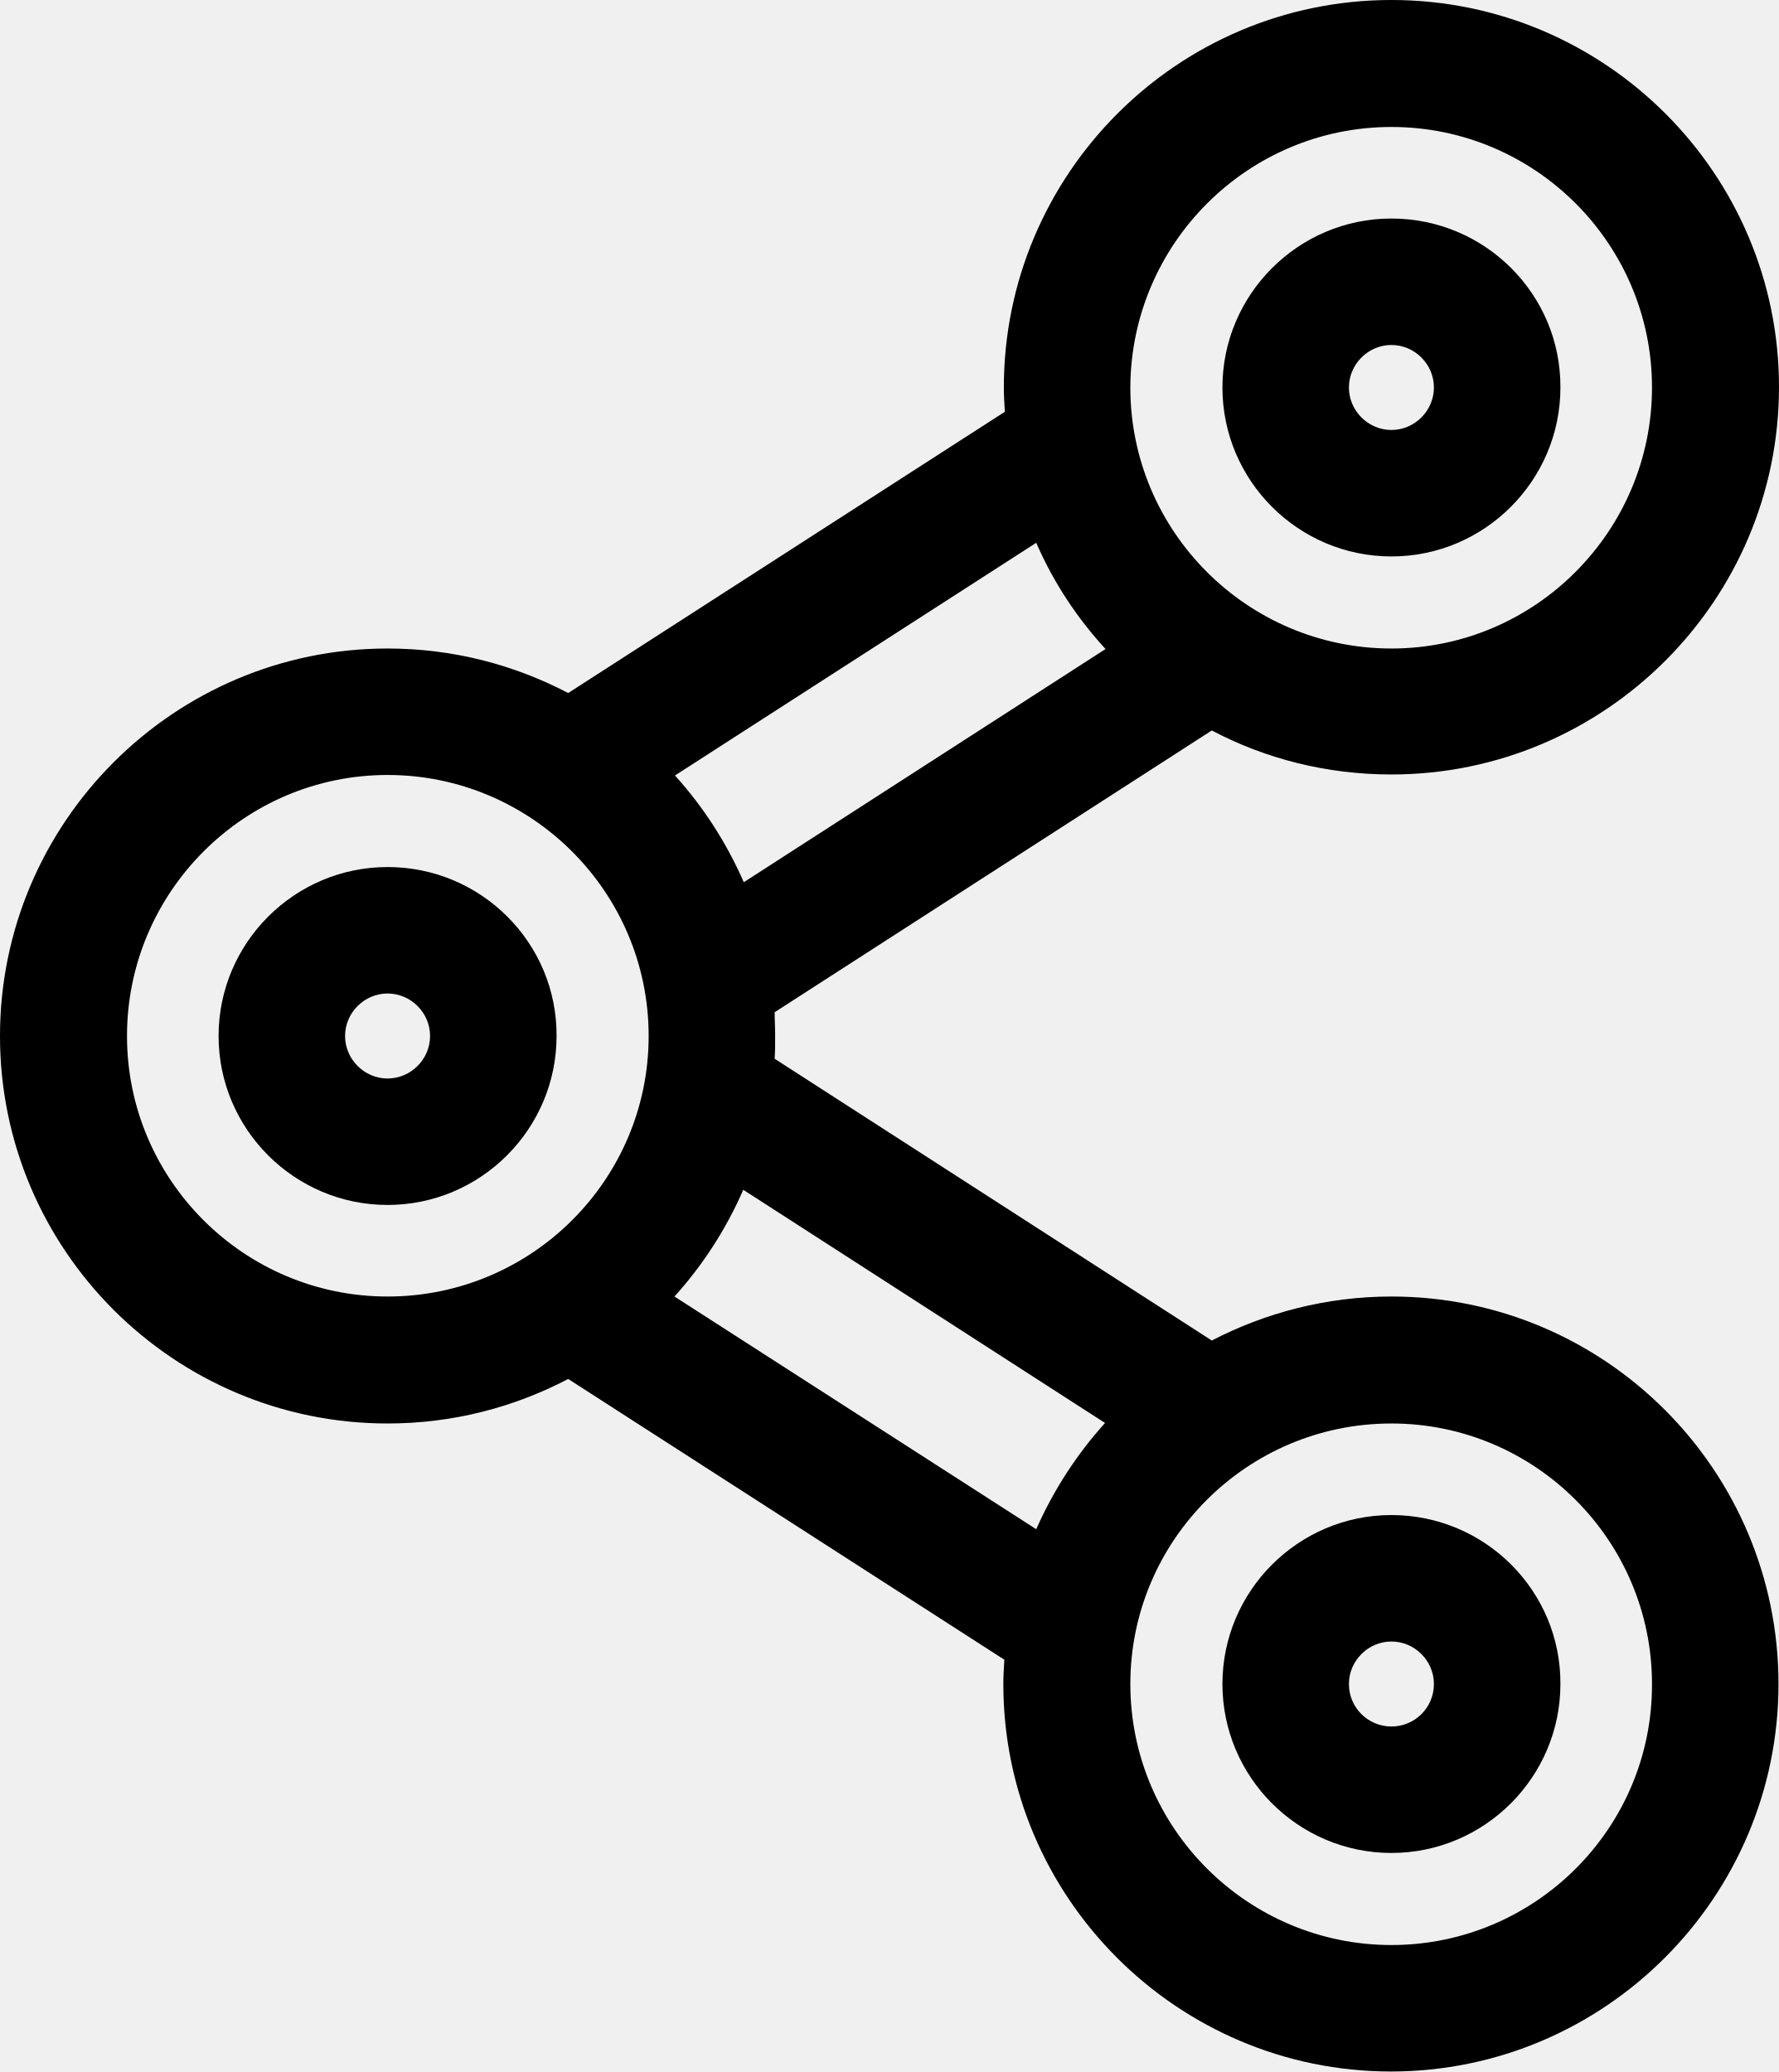
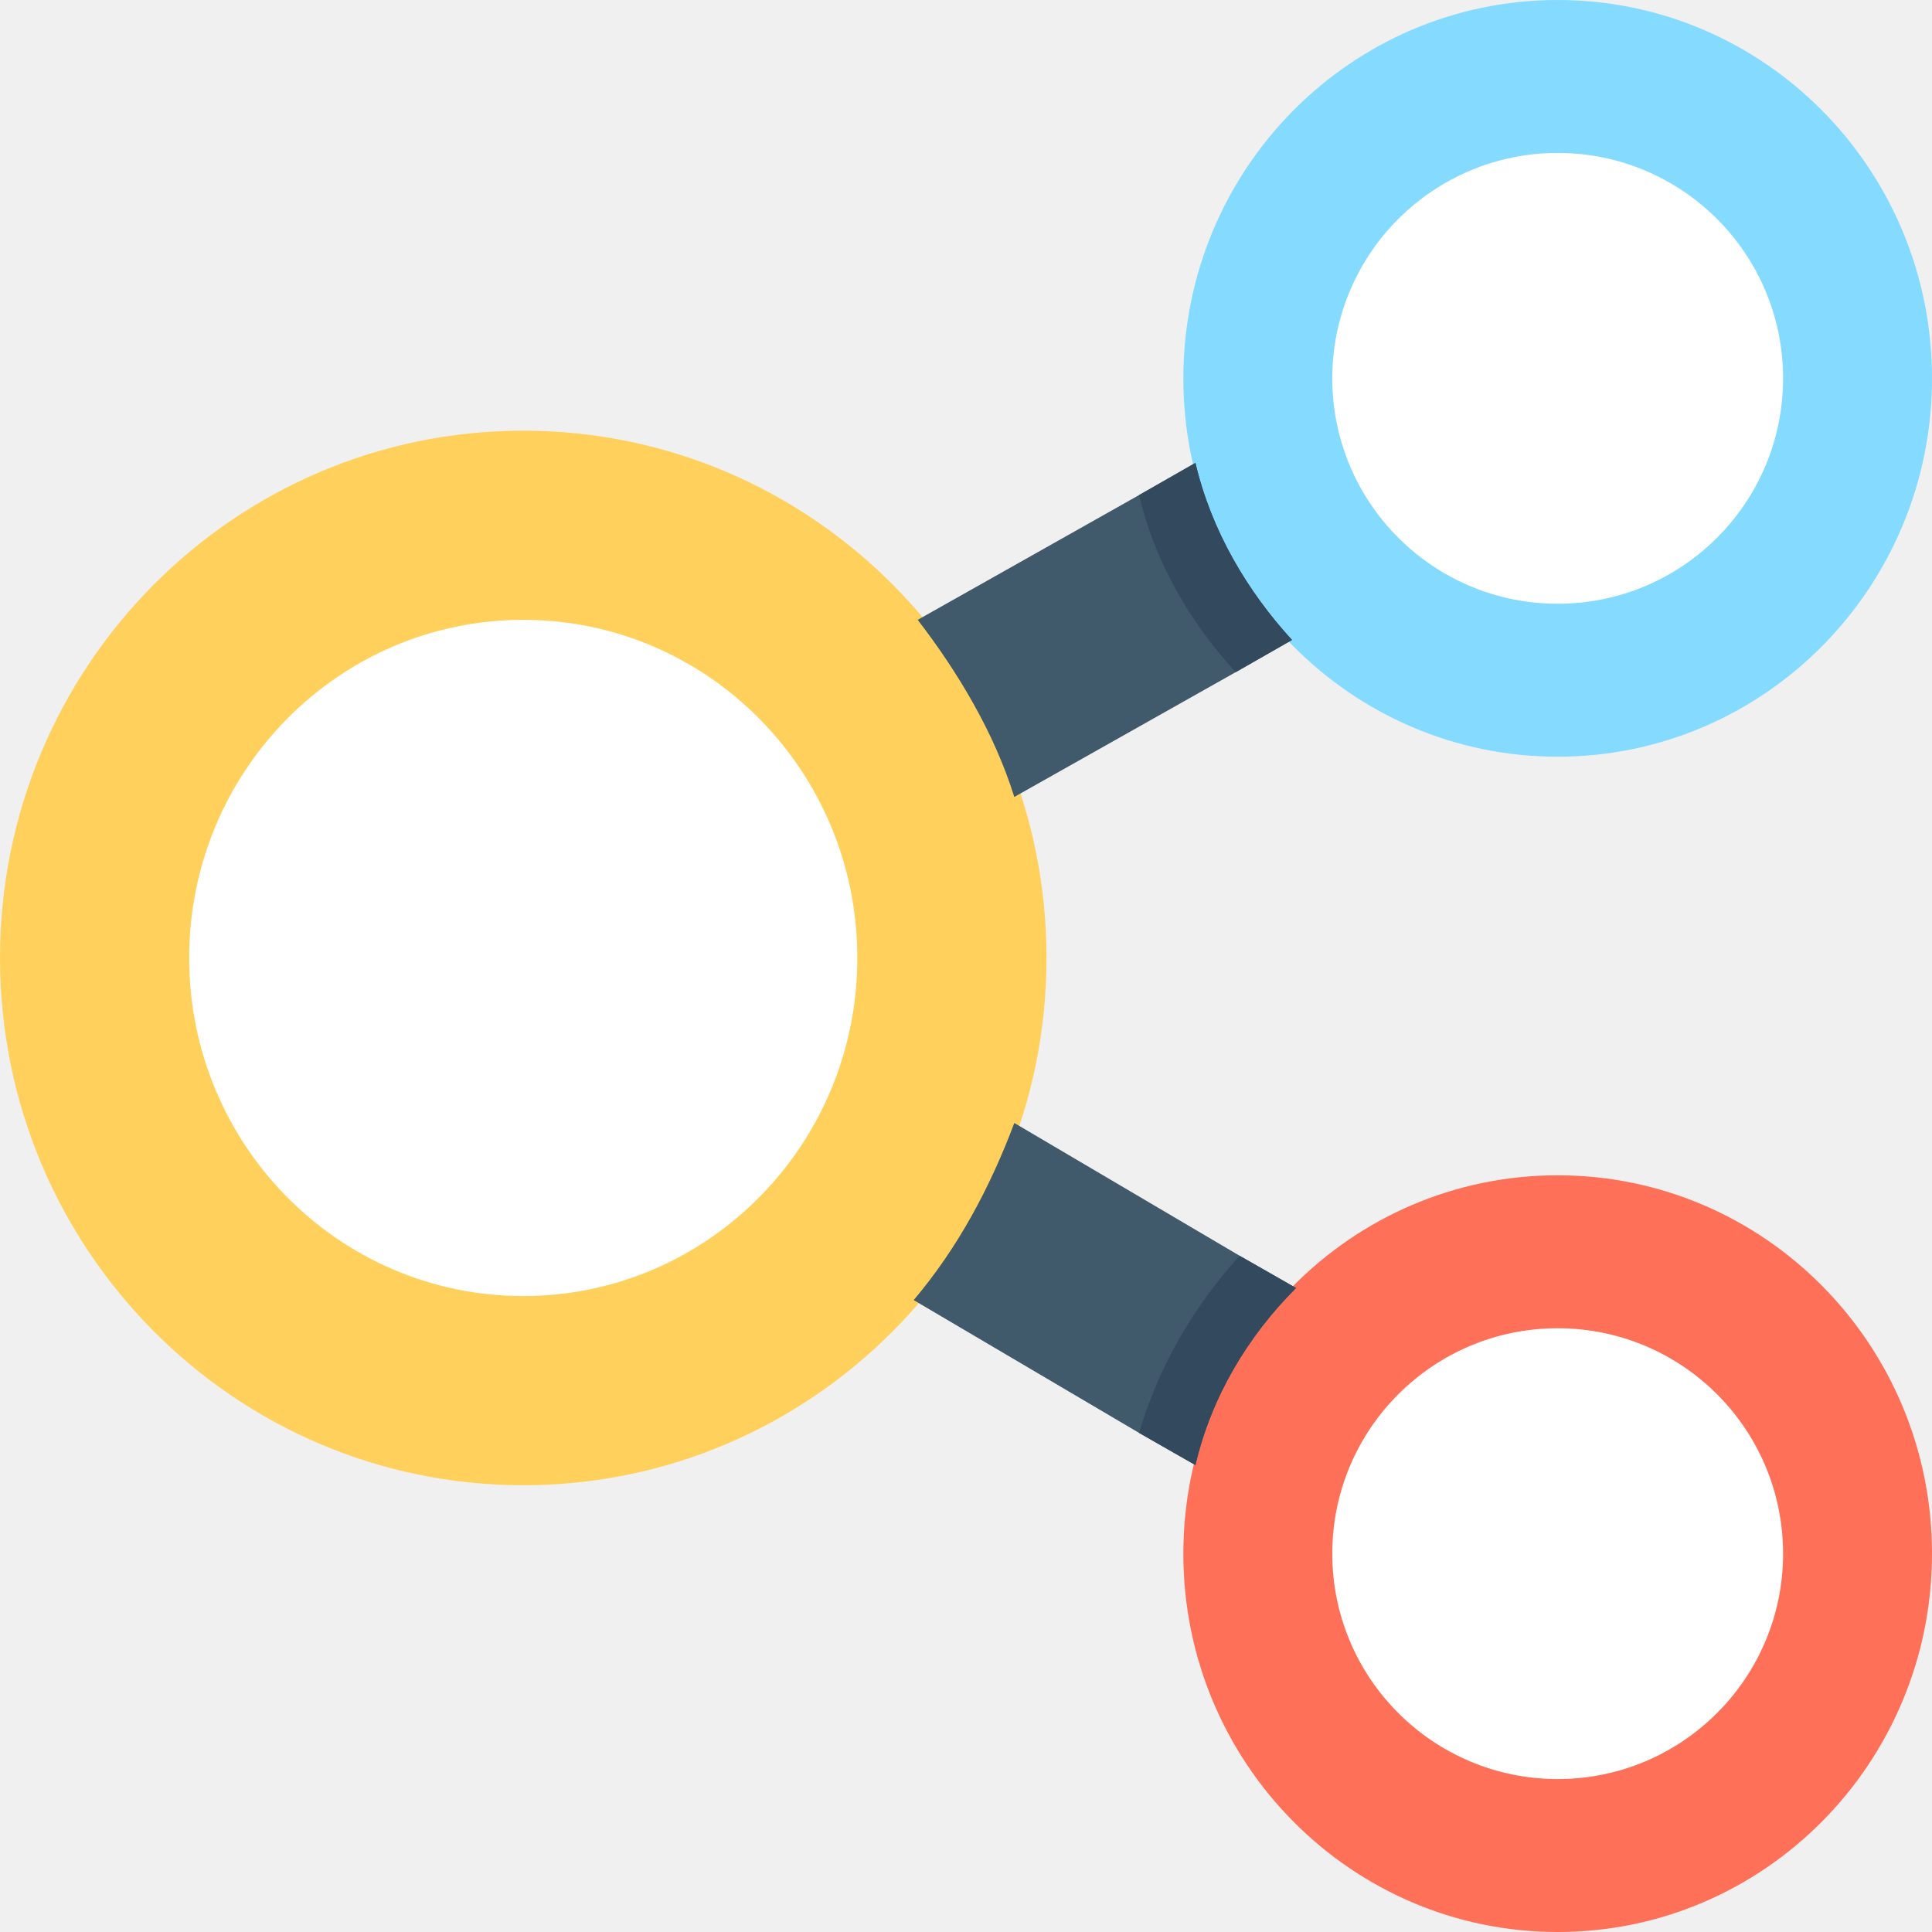
- <svg xmlns="http://www.w3.org/2000/svg" version="1.1" id="Layer_1" x="0px" y="0px" viewBox="0 0 351.6 409.6" style="enable-background:new 0 0 351.6 409.6;" xml:space="preserve">
+ <svg xmlns="http://www.w3.org/2000/svg" version="1.1" id="Layer_1" x="0px" y="0px" viewBox="0 0 501.551 501.551" style="enable-background:new 0 0 501.551 501.551;" xml:space="preserve">
+   <ellipse style="fill:#FFD15C;" cx="135.837" cy="248.686" rx="135.837" ry="136.882" />
+   <ellipse style="fill:#FFFFFF;" cx="135.837" cy="248.686" rx="86.727" ry="87.771" />
+   <ellipse style="fill:#84DBFF;" cx="404.376" cy="98.22" rx="97.175" ry="98.22" />
+   <ellipse style="fill:#FFFFFF;" cx="404.376" cy="98.22" rx="58.514" ry="58.514" />
+   <ellipse style="fill:#FF7058;" cx="404.376" cy="403.331" rx="97.175" ry="98.22" />
  <g>
-     <path d="M76.6,171.4c-18.4,0-33.4,15-33.4,33.4c0,18.4,15,33.4,33.4,33.4c18.4,0,33.4-15,33.4-33.4   C110.1,186.4,95.1,171.4,76.6,171.4L76.6,171.4z M76.6,213.2c-4.6,0-8.4-3.8-8.4-8.4c0-4.6,3.8-8.4,8.4-8.4s8.4,3.8,8.4,8.4   C85,209.4,81.2,213.2,76.6,213.2L76.6,213.2z M76.6,213.2" />
-     <path d="M275,256.3c-12.8,0-24.9,3.2-35.5,8.7l-86.4-55.7c0.1-1.5,0.1-3,0.1-4.6s-0.1-3.1-0.1-4.6l86.4-55.7   c10.6,5.6,22.7,8.7,35.5,8.7c42.2,0,76.6-34.4,76.6-76.6C351.6,34.4,317.3,0,275,0c-42.3,0-76.6,34.4-76.6,76.6   c0,1.6,0.1,3.2,0.2,4.8L112.3,137c-10.7-5.6-22.8-8.8-35.7-8.8C34.4,128.2,0,162.6,0,204.8c0,42.3,34.4,76.6,76.6,76.6   c12.9,0,25-3.2,35.7-8.8l86.2,55.5c-0.1,1.6-0.2,3.2-0.2,4.8c0,42.2,34.4,76.6,76.6,76.6c42.2,0,76.6-34.4,76.6-76.6   S317.3,256.3,275,256.3L275,256.3z M275,25.1c28.4,0,51.5,23.1,51.5,51.5c0,28.4-23.1,51.6-51.5,51.6c-28.4,0-51.6-23.1-51.6-51.6   C223.5,48.2,246.6,25.1,275,25.1L275,25.1z M204.8,107.3c3.4,7.8,8,14.8,13.7,21l-71.5,46.1c-3.4-7.8-8-14.9-13.6-21.1L204.8,107.3   z M76.6,256.3c-28.4,0-51.5-23.1-51.5-51.5c0-28.4,23.1-51.6,51.5-51.6c28.4,0,51.6,23.1,51.6,51.6   C128.2,233.2,105.1,256.3,76.6,256.3L76.6,256.3z M204.8,302.3l-71.5-46c5.6-6.2,10.2-13.3,13.6-21.1l71.5,46.1   C212.8,287.5,208.2,294.6,204.8,302.3L204.8,302.3z M275,384.5c-28.4,0-51.6-23.1-51.6-51.6c0-28.4,23.1-51.5,51.6-51.5   c28.4,0,51.5,23.1,51.5,51.5C326.6,361.4,303.4,384.5,275,384.5L275,384.5z M275,384.5" />
-     <path d="M275,43.2c-18.4,0-33.4,15-33.4,33.4c0,18.4,15,33.4,33.4,33.4c18.4,0,33.4-15,33.4-33.4C308.5,58.2,293.5,43.2,275,43.2   L275,43.2z M275,85c-4.6,0-8.4-3.8-8.4-8.4c0-4.6,3.8-8.4,8.4-8.4c4.6,0,8.4,3.8,8.4,8.4C283.4,81.2,279.6,85,275,85L275,85z    M275,85" />
-     <path d="M275,299.5c-18.4,0-33.4,15-33.4,33.4c0,18.4,15,33.4,33.4,33.4c18.4,0,33.4-15,33.4-33.4   C308.5,314.5,293.5,299.5,275,299.5L275,299.5z M275,341.3c-4.6,0-8.4-3.7-8.4-8.4c0-4.6,3.8-8.4,8.4-8.4c4.6,0,8.4,3.8,8.4,8.4   C283.4,337.6,279.6,341.3,275,341.3L275,341.3z M275,341.3" />
+     <path style="fill:#40596B;" d="M335.412,166.139l-14.629,8.359l-57.469,32.392c-5.224-16.718-14.629-32.392-25.078-45.976   l57.469-32.392l14.629-8.359C314.514,137.927,323.918,153.6,335.412,166.139z" />
+     <path style="fill:#40596B;" d="M336.457,334.367c-12.539,12.539-21.943,28.212-26.122,45.976l-14.629-8.359l-58.514-34.482   c11.494-13.584,19.853-29.257,26.122-45.976l58.514,34.482L336.457,334.367z" />
  </g>
+   <g>
+     <path style="fill:#334A5E;" d="M335.412,166.139l-14.629,8.359c-11.494-12.539-20.898-28.212-25.078-45.975l14.629-8.359   C314.514,137.927,323.918,153.6,335.412,166.139z" />
+     <path style="fill:#334A5E;" d="M336.457,334.367c-12.539,12.539-21.943,28.212-26.122,45.976l-14.629-8.359   c5.224-17.763,14.629-33.437,26.122-45.976L336.457,334.367z" />
+   </g>
+   <ellipse style="fill:#FFFFFF;" cx="404.376" cy="403.331" rx="58.514" ry="58.514" />
+   <g>
+ </g>
+   <g>
+ </g>
+   <g>
+ </g>
+   <g>
+ </g>
+   <g>
+ </g>
+   <g>
+ </g>
+   <g>
+ </g>
+   <g>
+ </g>
+   <g>
+ </g>
+   <g>
+ </g>
+   <g>
+ </g>
+   <g>
+ </g>
+   <g>
+ </g>
+   <g>
+ </g>
+   <g>
+ </g>
</svg>
